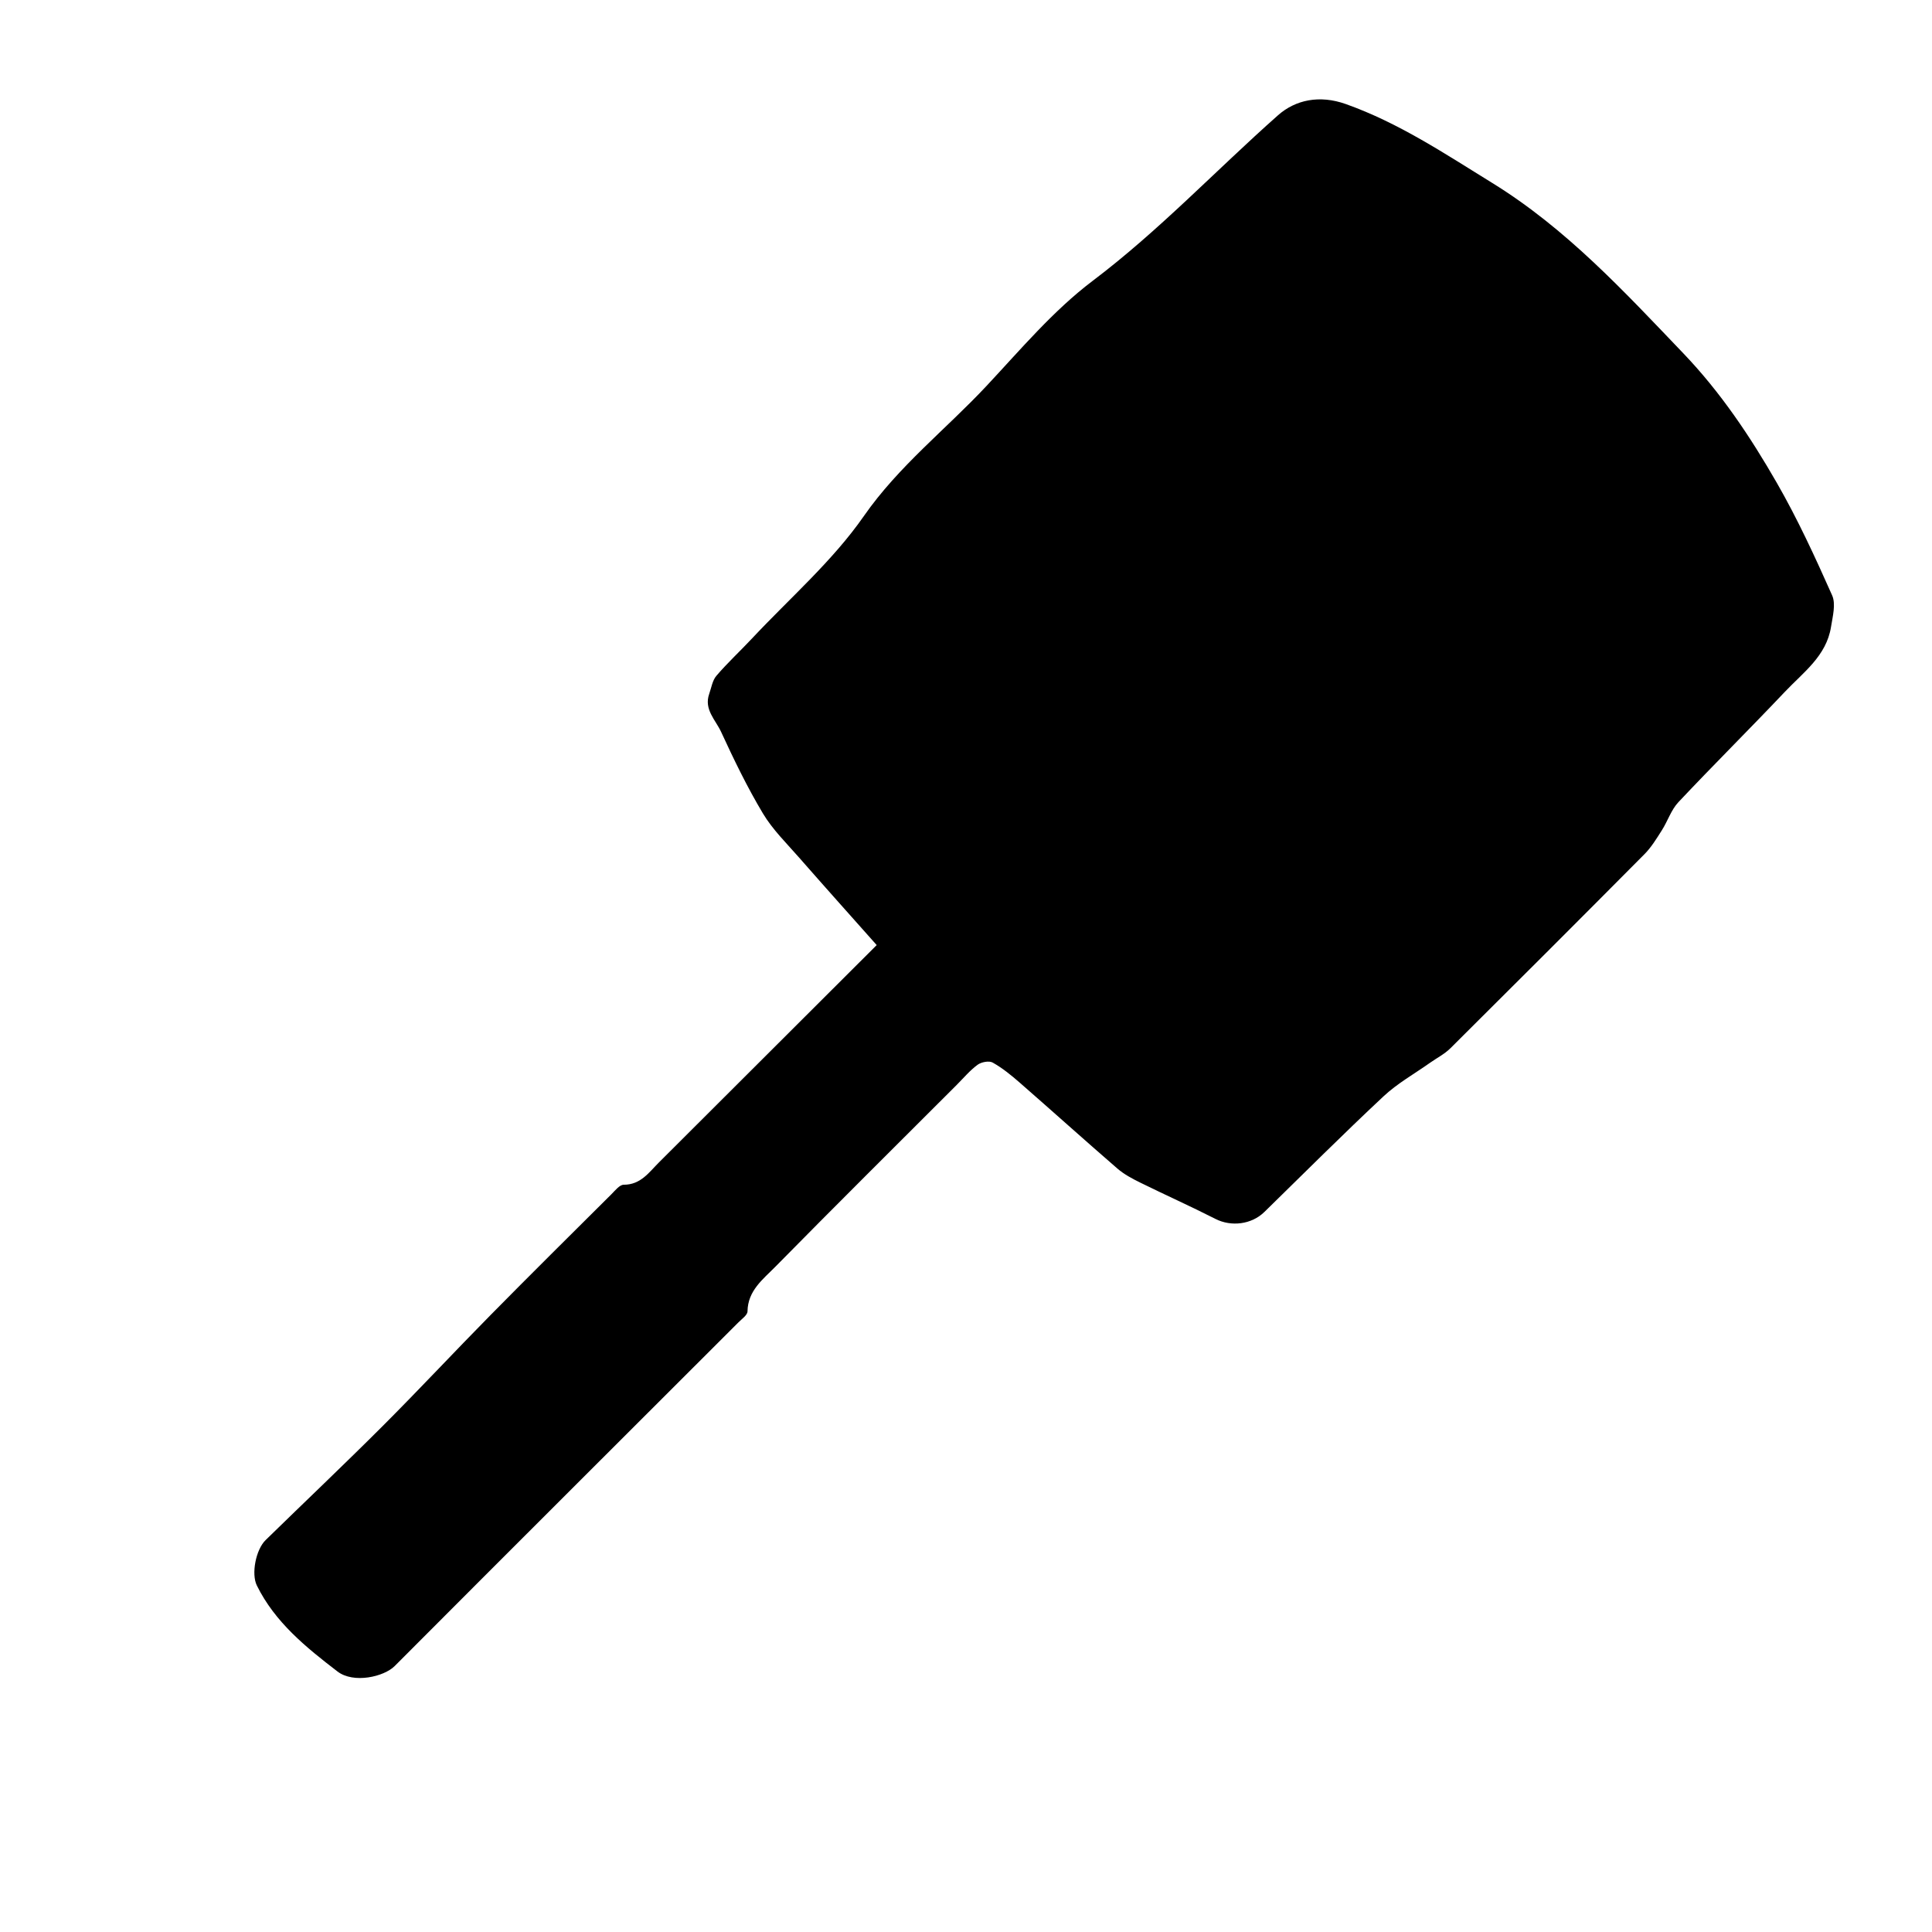
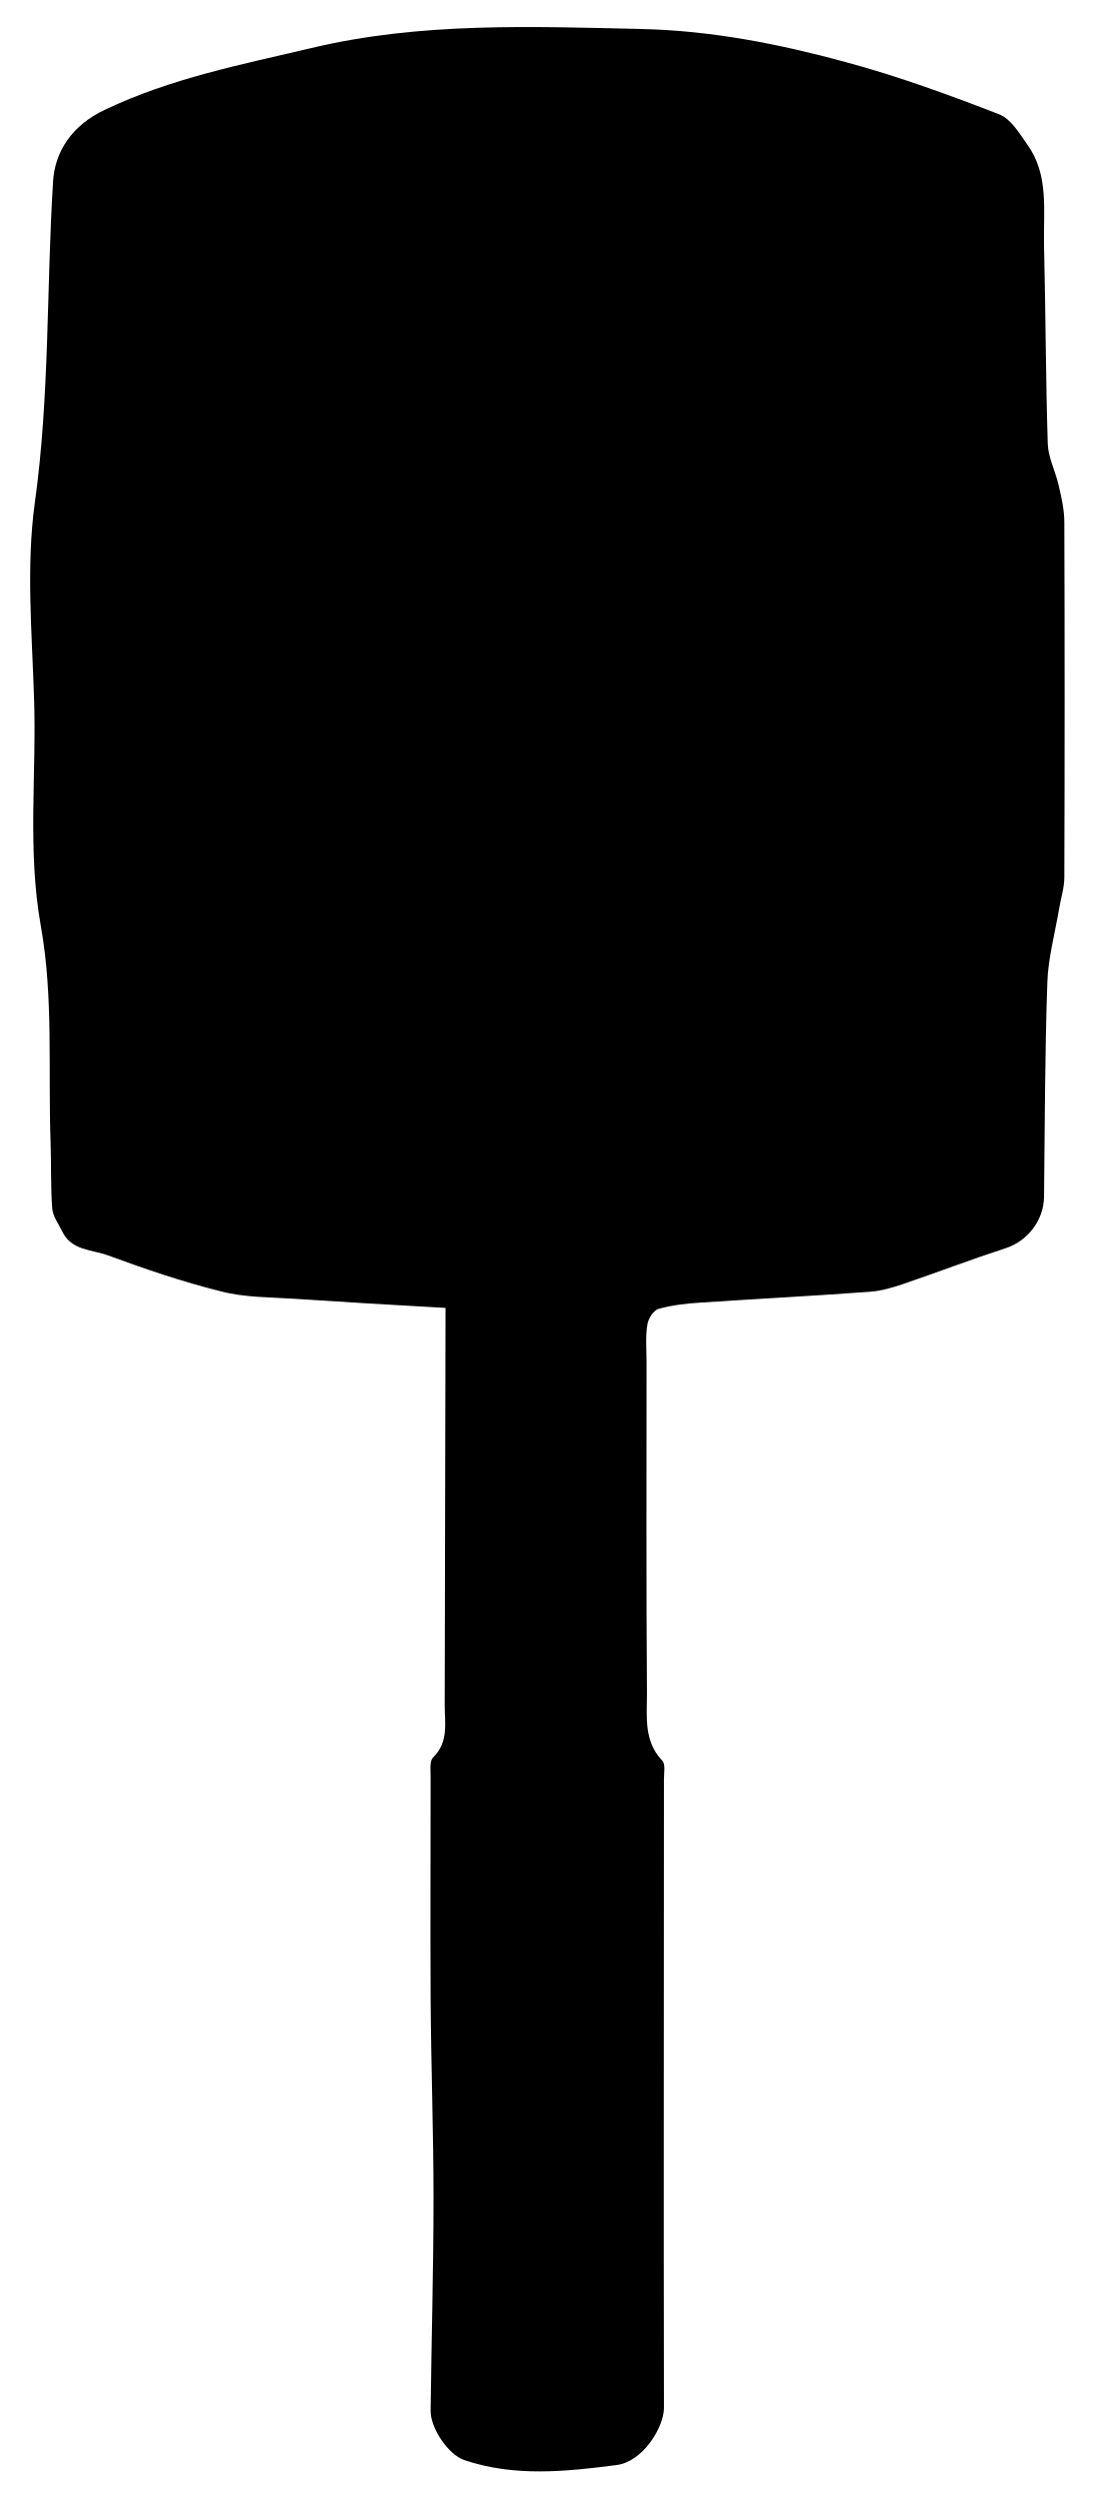
- <svg xmlns="http://www.w3.org/2000/svg" id="Layer_1" data-name="Layer 1" viewBox="0 0 603.16 603.16">
+ <svg xmlns="http://www.w3.org/2000/svg" version="1.1" id="Layer_1" x="0px" y="0px" viewBox="0 0 267 603.2" style="enable-background:new 0 0 267 603.2;" xml:space="preserve">
  <g id="W4ftJs.tif">
    <g>
-       <path class="cls-1" d="m273.7,295.05c-8.28-9.32-16.29-18.26-24.19-27.28-3.93-4.49-8.3-8.76-11.33-13.82-4.89-8.17-9.07-16.81-13.06-25.47-1.71-3.71-5.42-7.01-3.71-11.85.68-1.93,1-4.21,2.26-5.67,3.49-4.07,7.45-7.73,11.12-11.65,11.8-12.6,25.13-24.15,34.89-38.18,10.9-15.65,25.61-27.07,38.31-40.65,10.62-11.35,20.83-23.5,33.12-32.79,20.79-15.71,38.52-34.56,57.87-51.7,5.45-4.83,12.97-6.42,21.16-3.51,16.59,5.9,30.95,15.52,45.75,24.65,23.11,14.26,41.18,33.89,59.67,53.21,11.62,12.15,20.87,25.98,29.16,40.41,6.49,11.29,11.96,23.2,17.26,35.11,1.21,2.71.17,6.6-.35,9.87-1.44,9.08-8.7,14.22-14.43,20.28-10.96,11.58-22.29,22.81-33.21,34.42-2.27,2.41-3.34,5.91-5.17,8.78-1.64,2.58-3.27,5.28-5.4,7.43-20.13,20.28-40.34,40.48-60.61,60.62-1.84,1.83-4.28,3.06-6.43,4.58-4.84,3.43-10.12,6.38-14.41,10.39-12.63,11.81-24.87,24.04-37.23,36.13-4.03,3.94-10.37,4.68-15.28,2.18-7.74-3.94-15.68-7.49-23.47-11.33-2.49-1.23-5.03-2.57-7.12-4.37-10.26-8.88-20.35-17.97-30.57-26.89-2.62-2.29-5.38-4.53-8.39-6.22-1.13-.64-3.55-.17-4.72.69-2.41,1.77-4.38,4.15-6.52,6.29-18.9,18.9-37.88,37.72-56.62,56.77-3.81,3.88-8.59,7.43-8.68,13.92-.01,1.15-1.76,2.36-2.82,3.42-35.78,35.76-71.61,71.48-107.33,107.31-3.34,3.35-12.83,5.55-17.86,1.7-9.82-7.54-19.51-15.36-25.17-26.84-1.8-3.64-.32-11.21,2.74-14.19,12.18-11.9,24.54-23.6,36.58-35.64,11.38-11.38,22.36-23.17,33.66-34.63,12.48-12.67,25.13-25.18,37.73-37.72,1.15-1.15,2.54-2.94,3.82-2.94,5.31.01,7.88-3.86,11.01-6.98,22.49-22.43,44.97-44.87,67.97-67.84Z" />
+       <path d="M107.5,315.7C95,315,83,314.3,71.1,313.5c-6-0.4-12.1-0.3-17.8-1.8C44,309.4,35,306.3,26,303c-3.8-1.4-8.8-1.1-11-5.8    c-0.9-1.8-2.3-3.7-2.4-5.6c-0.4-5.3-0.2-10.7-0.4-16.1c-0.6-17.3,0.7-34.8-2.3-51.7c-3.4-18.8-1-37.3-1.7-55.8    c-0.5-15.5-1.9-31.3,0.2-46.6c3.6-25.8,2.8-51.7,4.4-77.5c0.4-7.3,4.6-13.7,12.5-17.4c15.9-7.6,32.9-10.9,49.8-14.9    c26.4-6.3,53.1-5.2,79.8-4.6c16.8,0.4,33.1,3.6,49.2,8c12.6,3.4,24.9,7.9,37,12.6c2.8,1.1,4.8,4.5,6.7,7.2    c5.4,7.4,3.9,16.2,4.1,24.5c0.4,15.9,0.4,31.9,0.9,47.8c0.1,3.3,1.8,6.5,2.6,9.9c0.7,3,1.4,6,1.4,9.1c0.1,28.6,0.1,57.1,0,85.7    c0,2.6-0.9,5.2-1.3,7.8c-1,5.8-2.6,11.7-2.8,17.5c-0.6,17.3-0.6,34.6-0.8,51.9c-0.1,5.6-4,10.6-9.3,12.3    c-8.3,2.7-16.4,5.8-24.6,8.6c-2.6,0.9-5.4,1.7-8.1,1.9c-13.5,1-27.1,1.7-40.6,2.6c-3.5,0.2-7,0.6-10.3,1.5    c-1.3,0.3-2.6,2.4-2.8,3.8c-0.5,3-0.2,6-0.2,9.1c0,26.7-0.1,53.5,0.1,80.2c0,5.4-0.8,11.3,3.7,16c0.8,0.8,0.4,2.9,0.4,4.4    c0,50.6-0.1,101.2,0,151.8c0,4.7-5.1,13-11.4,13.8c-12.3,1.6-24.7,2.9-36.8-1.2c-3.8-1.3-8.2-7.7-8.1-12c0.2-17,0.7-34,0.7-51.1    c0-16.1-0.6-32.2-0.7-48.3c-0.1-17.8,0-35.6,0-53.4c0-1.6-0.3-3.9,0.6-4.8c3.8-3.7,2.8-8.3,2.8-12.7    C107.4,380,107.4,348.2,107.5,315.7L107.5,315.7z" />
    </g>
  </g>
</svg>
